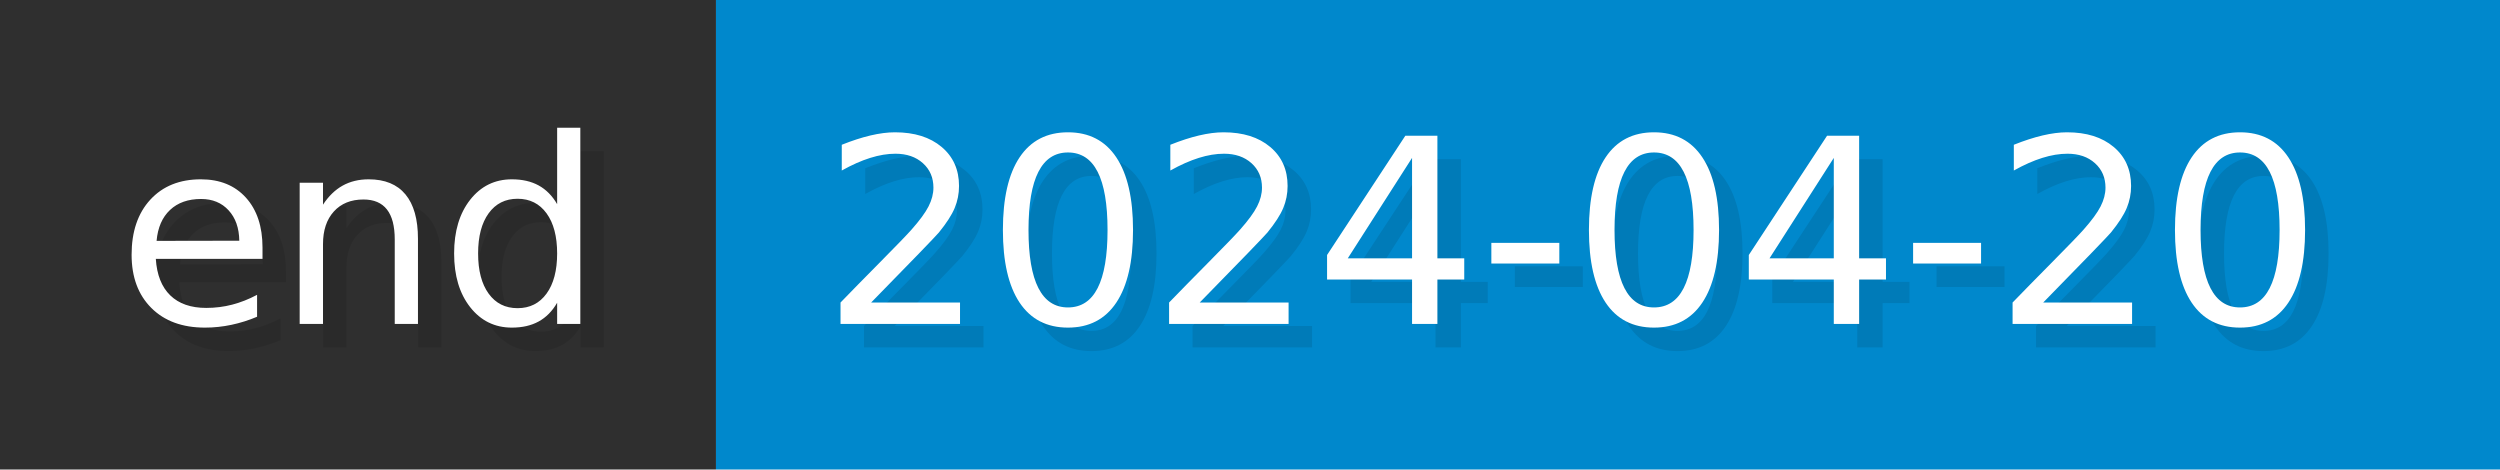
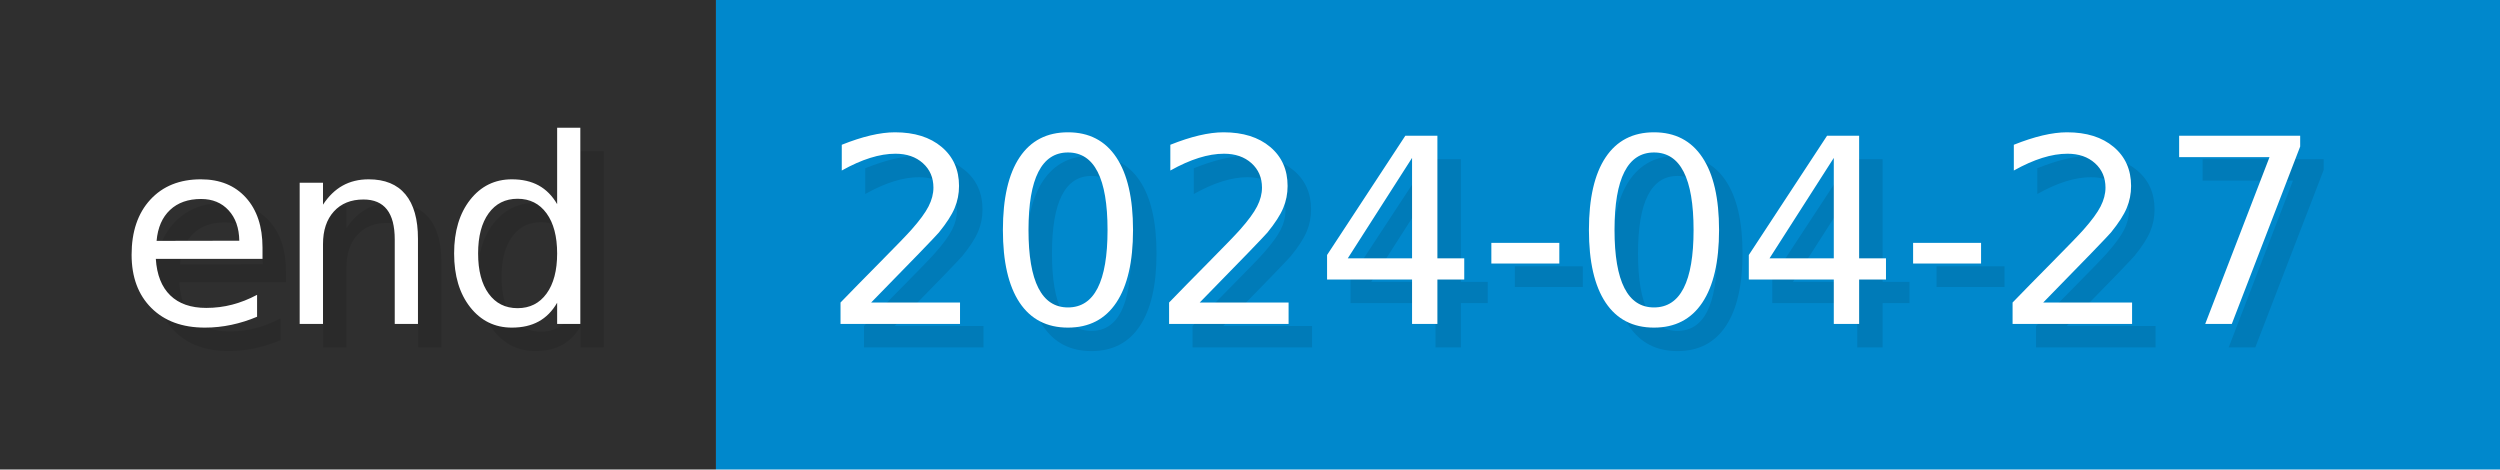
- <svg xmlns="http://www.w3.org/2000/svg" width="106.5" height="20" viewBox="0 0 1065 200" role="img" aria-label="end: 2024-04-20">
+ <svg xmlns="http://www.w3.org/2000/svg" width="106.5" height="20" viewBox="0 0 1065 200" role="img" aria-label="end: 2024-04-27">
  <g>
    <rect fill="#2F2F2F" width="305" height="200" />
    <rect fill="#08C" x="305" width="760" height="200" />
  </g>
  <g aria-hidden="true" fill="#fff" text-anchor="start" font-family="Verdana,DejaVu Sans,sans-serif" font-size="110">
    <text x="60" y="148" textLength="205" fill="#000" opacity="0.1">end</text>
    <text x="50" y="138" textLength="205">end</text>
-     <text x="360" y="148" textLength="660" fill="#000" opacity="0.1">2024-04-20</text>
-     <text x="350" y="138" textLength="660">2024-04-20</text>
+     <text x="360" y="148" textLength="660" fill="#000" opacity="0.1">2024-04-27</text>
+     <text x="350" y="138" textLength="660">2024-04-27</text>
  </g>
</svg>
